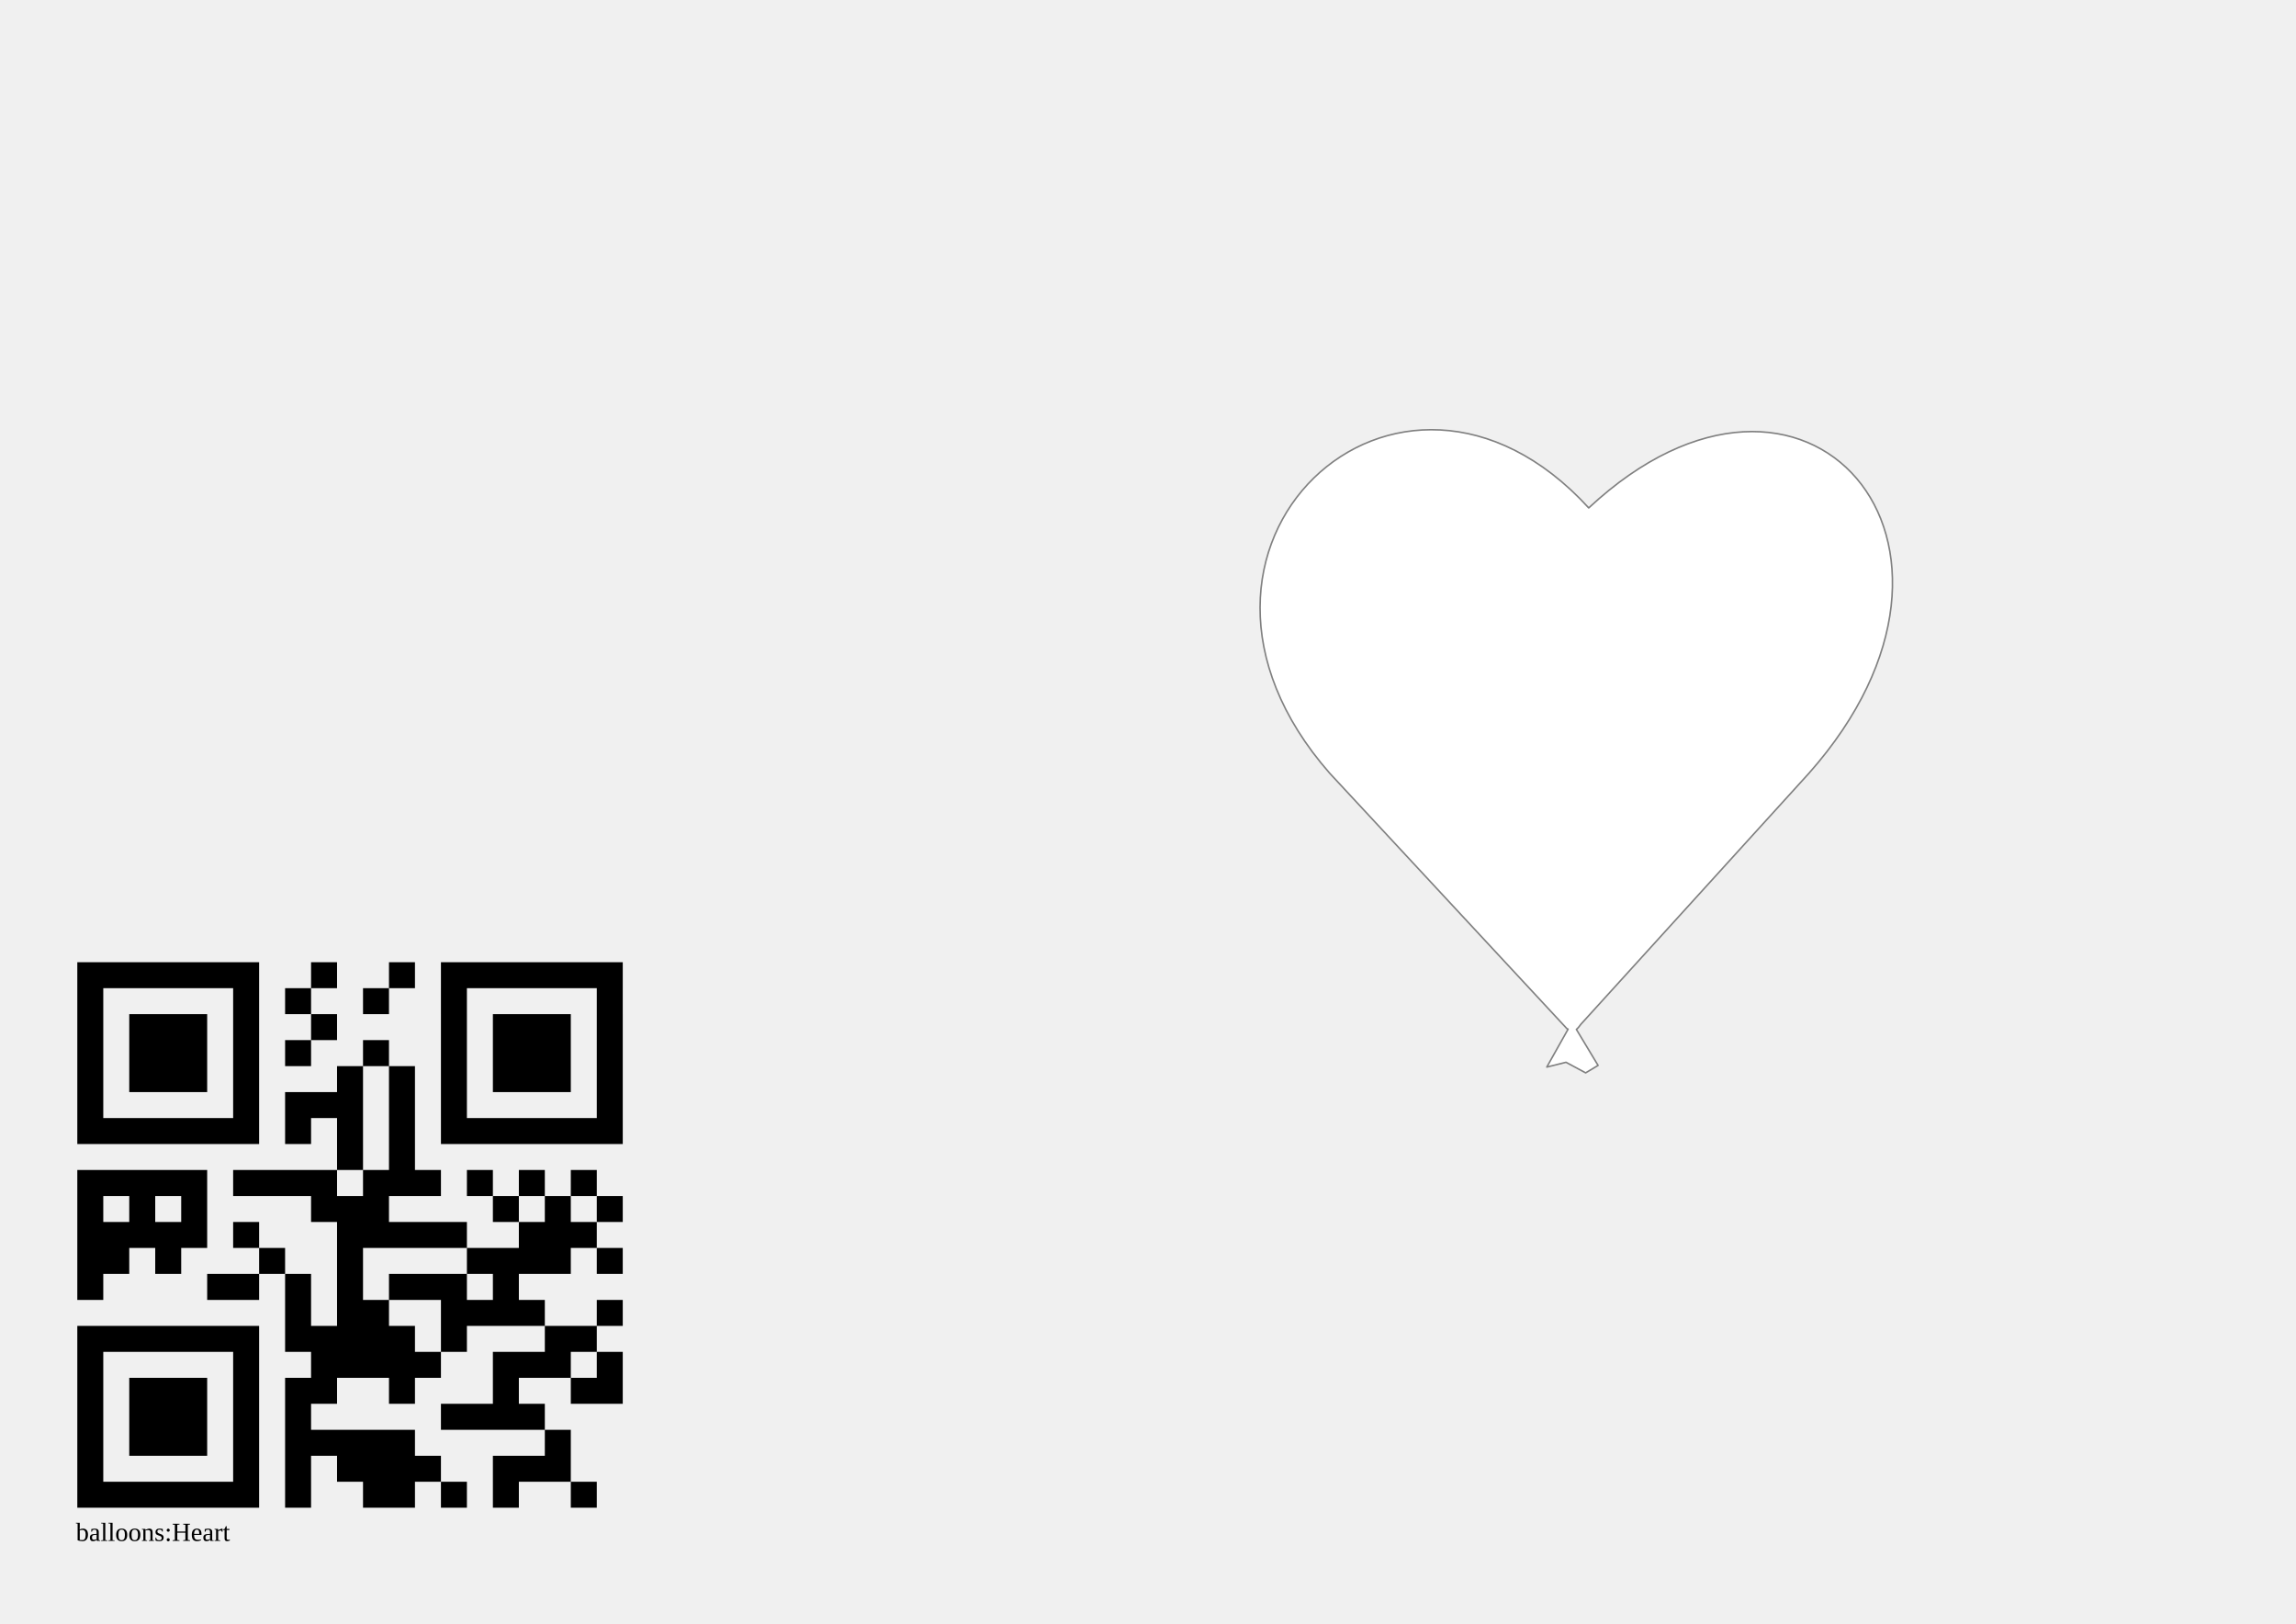
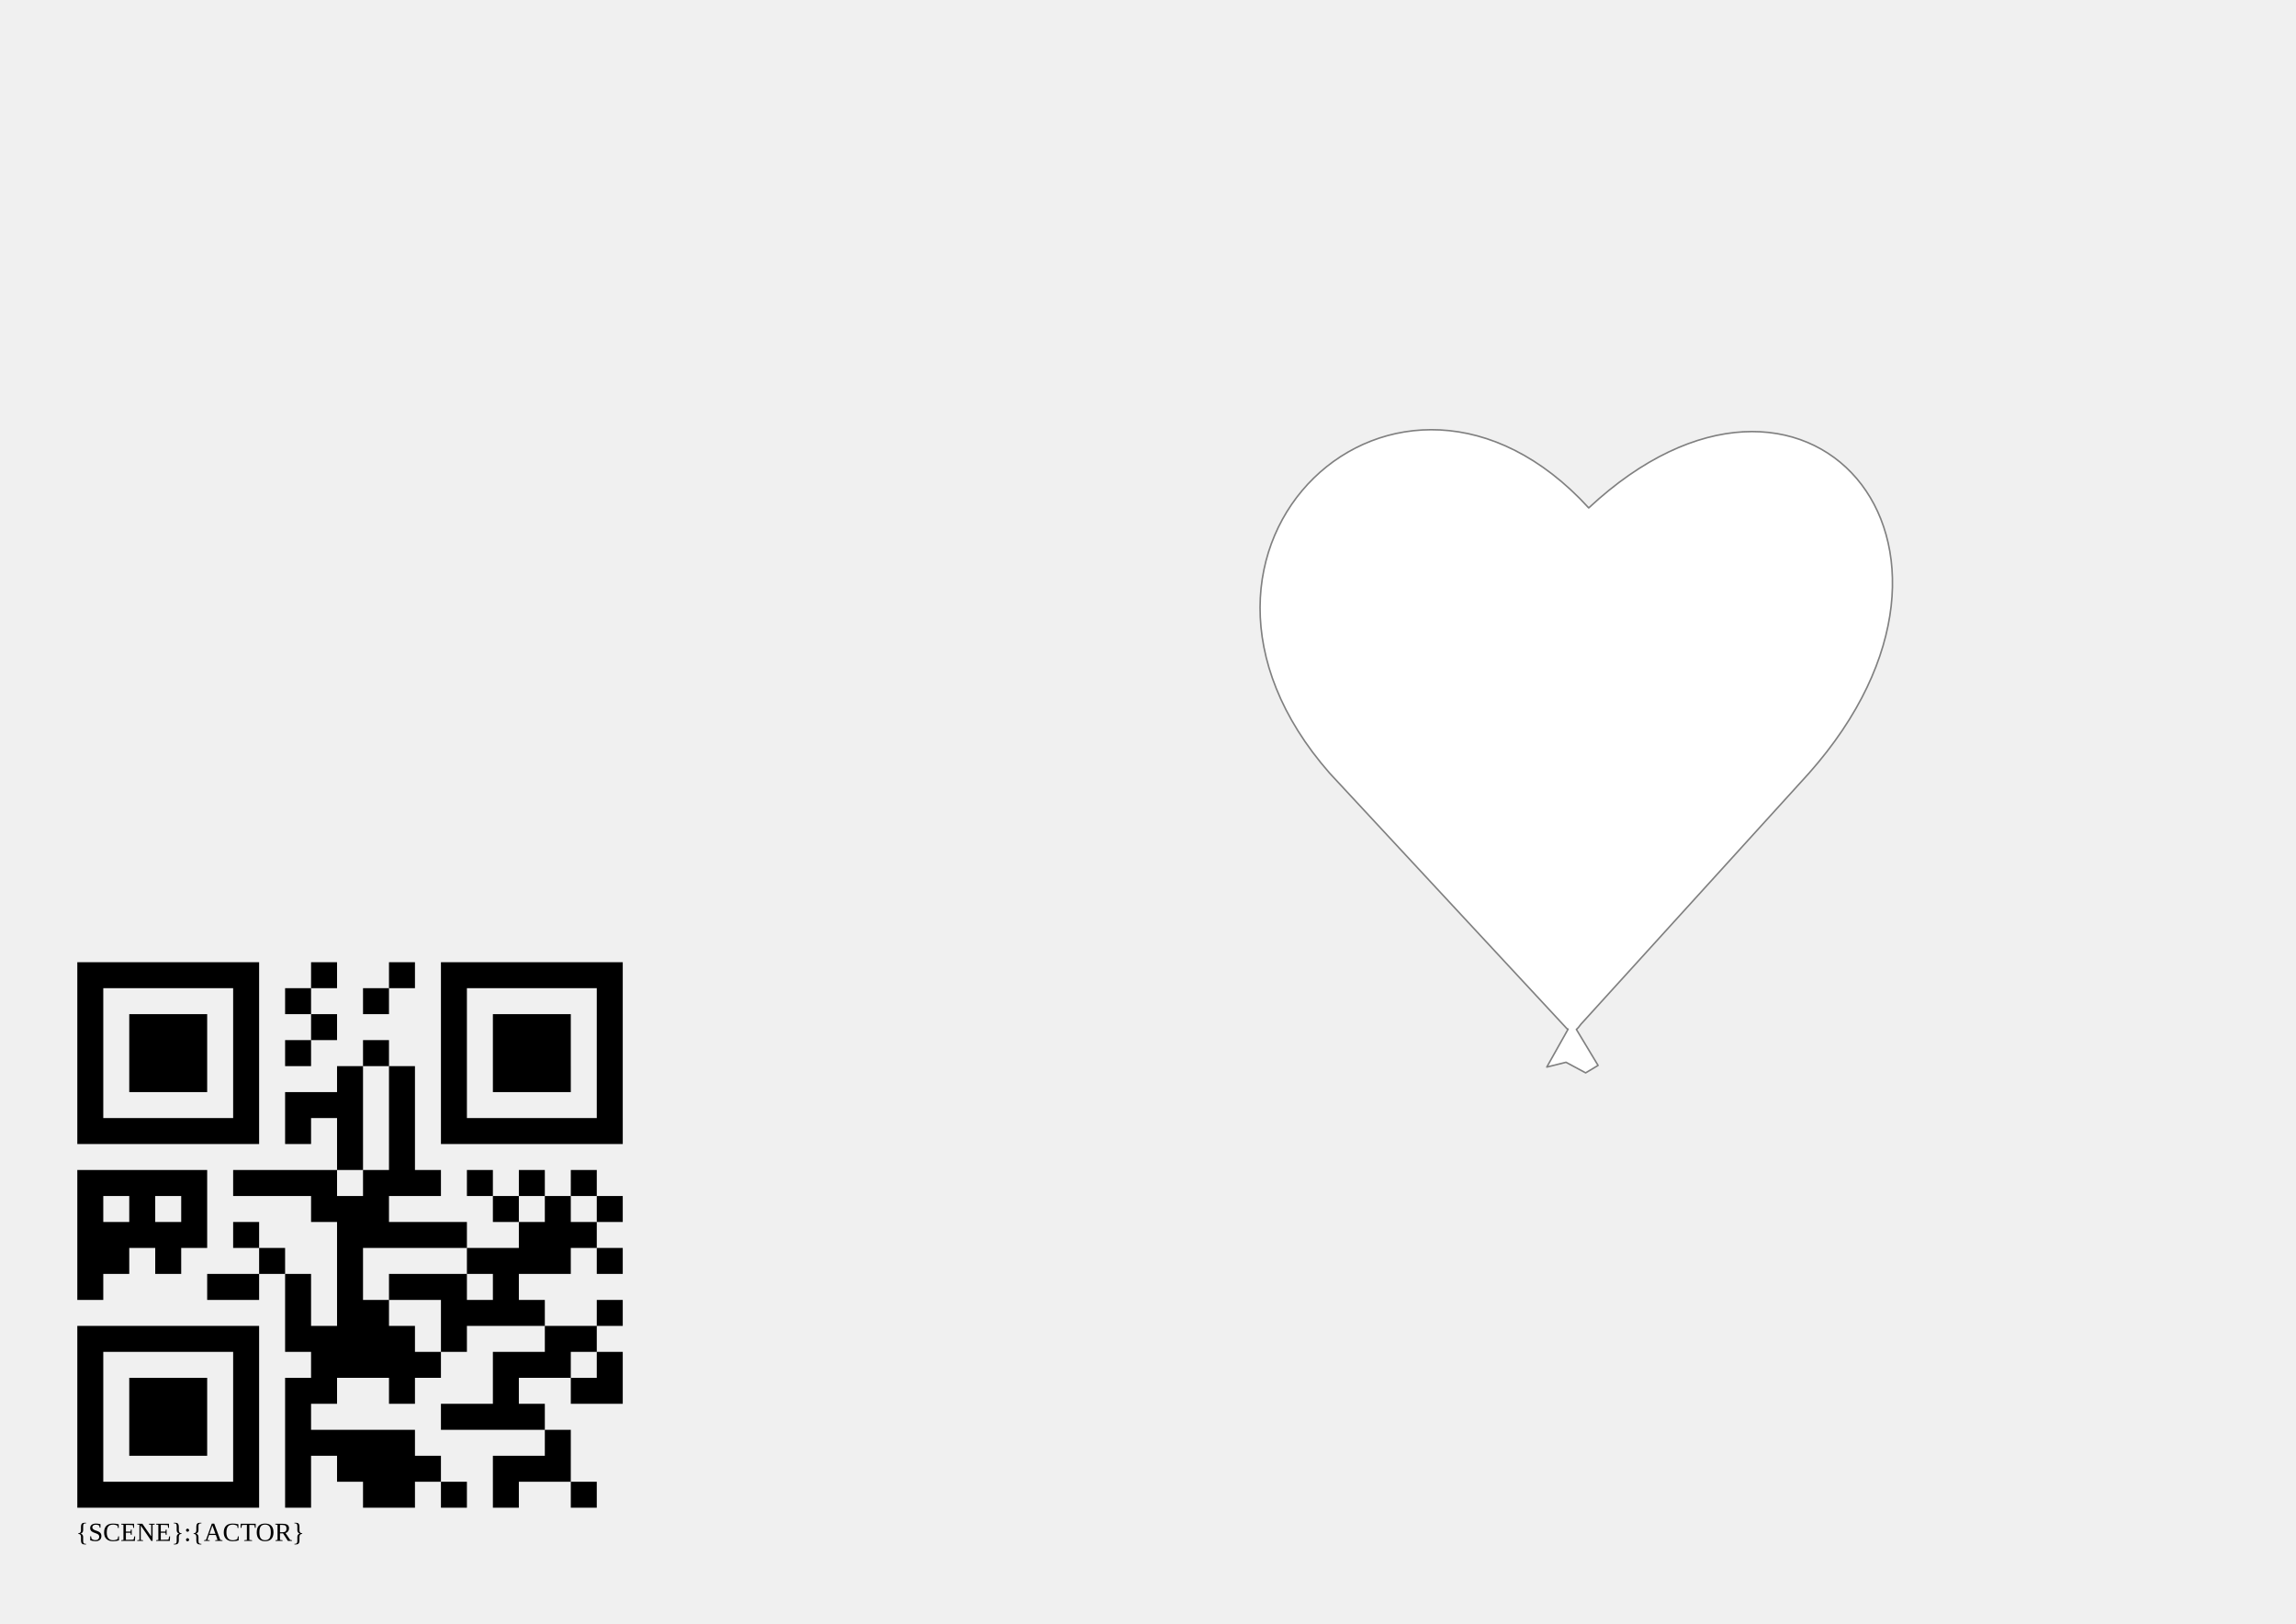
<svg xmlns="http://www.w3.org/2000/svg" width="297mm" height="210mm" id="svg2" version="1.1" viewBox="0 0 1052.362 744.094">
  <defs id="defs4" />
  <g id="layer3" style="display:inline" transform="translate(0,-308.2677)">
    <path style="fill:#000000" d="m 35.433,749.213 h 11.905 v 11.905 H 35.433 Z m 11.905,0 h 11.905 v 11.905 H 47.338 Z m 11.905,0 h 11.905 v 11.905 H 59.243 Z m 11.905,0 h 11.905 v 11.905 H 71.147 Z m 11.905,0 h 11.905 v 11.905 H 83.052 Z m 11.905,0 h 11.905 v 11.905 H 94.957 Z m 11.905,0 h 11.905 v 11.905 h -11.905 z m 35.714,0 h 11.905 v 11.905 h -11.905 z m 35.714,0 h 11.905 v 11.905 h -11.905 z m 23.81,0 h 11.905 v 11.905 h -11.905 z m 11.905,0 h 11.905 v 11.905 H 214.005 Z m 11.905,0 h 11.905 v 11.905 h -11.905 z m 11.905,0 h 11.905 v 11.905 h -11.905 z m 11.905,0 h 11.905 v 11.905 h -11.905 z m 11.905,0 h 11.905 v 11.905 h -11.905 z m 11.905,0 h 11.905 v 11.905 H 273.528 Z M 35.433,761.117 H 47.338 V 773.022 H 35.433 Z m 71.429,0 h 11.905 v 11.905 h -11.905 z m 23.81,0 h 11.905 v 11.905 h -11.905 z m 35.714,0 h 11.905 v 11.905 h -11.905 z m 35.714,0 h 11.905 v 11.905 h -11.905 z m 71.429,0 h 11.905 V 773.022 H 273.528 Z M 35.433,773.022 h 11.905 v 11.905 H 35.433 Z m 23.81,0 h 11.905 v 11.905 H 59.243 Z m 11.905,0 h 11.905 v 11.905 H 71.147 Z m 11.905,0 h 11.905 v 11.905 H 83.052 Z m 23.81,0 h 11.905 v 11.905 h -11.905 z m 35.714,0 h 11.905 v 11.905 h -11.905 z m 59.524,0 h 11.905 v 11.905 h -11.905 z m 23.81,0 h 11.905 v 11.905 h -11.905 z m 11.905,0 h 11.905 v 11.905 h -11.905 z m 11.905,0 h 11.905 v 11.905 h -11.905 z m 23.81,0 h 11.905 v 11.905 H 273.528 Z M 35.433,784.927 h 11.905 v 11.905 H 35.433 Z m 23.81,0 h 11.905 v 11.905 H 59.243 Z m 11.905,0 h 11.905 v 11.905 H 71.147 Z m 11.905,0 h 11.905 v 11.905 H 83.052 Z m 23.81,0 h 11.905 v 11.905 h -11.905 z m 23.81,0 h 11.905 v 11.905 h -11.905 z m 35.714,0 h 11.905 v 11.905 h -11.905 z m 35.714,0 h 11.905 v 11.905 h -11.905 z m 23.81,0 h 11.905 v 11.905 h -11.905 z m 11.905,0 h 11.905 v 11.905 h -11.905 z m 11.905,0 h 11.905 v 11.905 h -11.905 z m 23.81,0 h 11.905 v 11.905 H 273.528 Z M 35.433,796.832 h 11.905 v 11.905 H 35.433 Z m 23.81,0 h 11.905 v 11.905 H 59.243 Z m 11.905,0 h 11.905 v 11.905 H 71.147 Z m 11.905,0 h 11.905 v 11.905 H 83.052 Z m 23.81,0 h 11.905 v 11.905 h -11.905 z m 47.619,0 h 11.905 v 11.905 h -11.905 z m 23.81,0 h 11.905 v 11.905 h -11.905 z m 23.81,0 h 11.905 v 11.905 h -11.905 z m 23.81,0 h 11.905 v 11.905 h -11.905 z m 11.905,0 h 11.905 v 11.905 h -11.905 z m 11.905,0 h 11.905 v 11.905 h -11.905 z m 23.81,0 h 11.905 v 11.905 H 273.528 Z M 35.433,808.736 h 11.905 v 11.905 H 35.433 Z m 71.429,0 h 11.905 v 11.905 h -11.905 z m 23.81,0 h 11.905 v 11.905 h -11.905 z m 11.905,0 h 11.905 v 11.905 h -11.905 z m 11.905,0 h 11.905 v 11.905 h -11.905 z m 23.81,0 h 11.905 v 11.905 h -11.905 z m 23.81,0 h 11.905 v 11.905 h -11.905 z m 71.429,0 h 11.905 v 11.905 H 273.528 Z M 35.433,820.641 h 11.905 v 11.905 H 35.433 Z m 11.905,0 h 11.905 v 11.905 H 47.338 Z m 11.905,0 h 11.905 v 11.905 H 59.243 Z m 11.905,0 h 11.905 v 11.905 H 71.147 Z m 11.905,0 h 11.905 v 11.905 H 83.052 Z m 11.905,0 h 11.905 v 11.905 H 94.957 Z m 11.905,0 h 11.905 v 11.905 h -11.905 z m 23.81,0 h 11.905 v 11.905 h -11.905 z m 23.81,0 h 11.905 v 11.905 h -11.905 z m 23.81,0 h 11.905 v 11.905 h -11.905 z m 23.81,0 h 11.905 v 11.905 h -11.905 z m 11.905,0 h 11.905 v 11.905 H 214.005 Z m 11.905,0 h 11.905 v 11.905 h -11.905 z m 11.905,0 h 11.905 v 11.905 h -11.905 z m 11.905,0 h 11.905 v 11.905 h -11.905 z m 11.905,0 h 11.905 v 11.905 h -11.905 z m 11.905,0 h 11.905 v 11.905 h -11.905 z m -119.048,11.905 h 11.905 v 11.905 h -11.905 z m 23.81,0 h 11.905 v 11.905 H 178.29 Z M 35.433,844.451 h 11.905 v 11.905 H 35.433 Z m 11.905,0 h 11.905 v 11.905 H 47.338 Z m 11.905,0 h 11.905 v 11.905 H 59.243 Z m 11.905,0 h 11.905 v 11.905 H 71.147 Z m 11.905,0 h 11.905 v 11.905 H 83.052 Z m 23.81,0 h 11.905 v 11.905 h -11.905 z m 11.905,0 h 11.905 v 11.905 H 118.766 Z m 11.905,0 h 11.905 v 11.905 h -11.905 z m 11.905,0 h 11.905 v 11.905 h -11.905 z m 23.81,0 h 11.905 v 11.905 h -11.905 z m 11.905,0 h 11.905 v 11.905 h -11.905 z m 11.905,0 h 11.905 v 11.905 h -11.905 z m 23.81,0 h 11.905 v 11.905 H 214.005 Z m 23.81,0 h 11.905 v 11.905 h -11.905 z m 23.81,0 h 11.905 v 11.905 H 261.624 Z M 35.433,856.355 H 47.338 V 868.26 H 35.433 Z m 23.81,0 H 71.147 V 868.26 H 59.243 Z m 23.81,0 H 94.957 V 868.26 H 83.052 Z m 59.524,0 h 11.905 v 11.905 h -11.905 z m 11.905,0 h 11.905 v 11.905 h -11.905 z m 11.905,0 h 11.905 v 11.905 h -11.905 z m 59.524,0 h 11.905 v 11.905 h -11.905 z m 23.81,0 h 11.905 v 11.905 h -11.905 z m 23.81,0 h 11.905 V 868.26 H 273.528 Z M 35.433,868.26 h 11.905 v 11.905 H 35.433 Z m 11.905,0 h 11.905 v 11.905 H 47.338 Z m 11.905,0 h 11.905 v 11.905 H 59.243 Z m 11.905,0 h 11.905 v 11.905 H 71.147 Z m 11.905,0 h 11.905 v 11.905 H 83.052 Z m 23.81,0 h 11.905 v 11.905 h -11.905 z m 47.619,0 h 11.905 v 11.905 h -11.905 z m 11.905,0 h 11.905 v 11.905 h -11.905 z m 11.905,0 h 11.905 v 11.905 h -11.905 z m 11.905,0 h 11.905 v 11.905 h -11.905 z m 11.905,0 h 11.905 v 11.905 h -11.905 z m 35.714,0 h 11.905 v 11.905 h -11.905 z m 11.905,0 h 11.905 v 11.905 h -11.905 z m 11.905,0 h 11.905 v 11.905 H 261.624 Z M 35.433,880.165 h 11.905 v 11.905 H 35.433 Z m 11.905,0 h 11.905 v 11.905 H 47.338 Z m 23.81,0 h 11.905 v 11.905 H 71.147 Z m 47.619,0 h 11.905 v 11.905 H 118.766 Z m 35.714,0 h 11.905 v 11.905 h -11.905 z m 59.524,0 h 11.905 v 11.905 H 214.005 Z m 11.905,0 h 11.905 v 11.905 h -11.905 z m 11.905,0 h 11.905 v 11.905 h -11.905 z m 11.905,0 h 11.905 v 11.905 h -11.905 z m 23.81,0 h 11.905 v 11.905 H 273.528 Z M 35.433,892.07 h 11.905 v 11.905 H 35.433 Z m 59.524,0 h 11.905 v 11.905 H 94.957 Z m 11.905,0 h 11.905 v 11.905 h -11.905 z m 23.81,0 h 11.905 v 11.905 h -11.905 z m 23.81,0 h 11.905 v 11.905 h -11.905 z m 23.81,0 h 11.905 v 11.905 h -11.905 z m 11.905,0 h 11.905 v 11.905 h -11.905 z m 11.905,0 h 11.905 v 11.905 h -11.905 z m 23.81,0 h 11.905 v 11.905 h -11.905 z m -95.238,11.905 h 11.905 v 11.905 h -11.905 z m 23.81,0 h 11.905 v 11.905 h -11.905 z m 11.905,0 h 11.905 v 11.905 h -11.905 z m 35.714,0 h 11.905 v 11.905 h -11.905 z m 11.905,0 h 11.905 v 11.905 H 214.005 Z m 11.905,0 h 11.905 v 11.905 h -11.905 z m 11.905,0 h 11.905 v 11.905 h -11.905 z m 35.714,0 h 11.905 v 11.905 H 273.528 Z M 35.433,915.879 h 11.905 v 11.905 H 35.433 Z m 11.905,0 h 11.905 v 11.905 H 47.338 Z m 11.905,0 h 11.905 v 11.905 H 59.243 Z m 11.905,0 h 11.905 v 11.905 H 71.147 Z m 11.905,0 h 11.905 v 11.905 H 83.052 Z m 11.905,0 h 11.905 v 11.905 H 94.957 Z m 11.905,0 h 11.905 v 11.905 h -11.905 z m 23.81,0 h 11.905 v 11.905 h -11.905 z m 11.905,0 h 11.905 v 11.905 h -11.905 z m 11.905,0 h 11.905 v 11.905 h -11.905 z m 11.905,0 h 11.905 v 11.905 h -11.905 z m 11.905,0 h 11.905 v 11.905 h -11.905 z m 23.81,0 h 11.905 v 11.905 h -11.905 z m 47.619,0 h 11.905 v 11.905 h -11.905 z m 11.905,0 h 11.905 v 11.905 H 261.624 Z M 35.433,927.784 h 11.905 v 11.905 H 35.433 Z m 71.429,0 h 11.905 v 11.905 h -11.905 z m 35.714,0 h 11.905 v 11.905 h -11.905 z m 11.905,0 h 11.905 v 11.905 h -11.905 z m 11.905,0 h 11.905 v 11.905 h -11.905 z m 11.905,0 h 11.905 v 11.905 h -11.905 z m 11.905,0 h 11.905 v 11.905 h -11.905 z m 35.714,0 h 11.905 v 11.905 h -11.905 z m 11.905,0 h 11.905 v 11.905 h -11.905 z m 11.905,0 h 11.905 v 11.905 h -11.905 z m 23.81,0 h 11.905 v 11.905 H 273.528 Z M 35.433,939.689 h 11.905 v 11.905 H 35.433 Z m 23.81,0 h 11.905 v 11.905 H 59.243 Z m 11.905,0 h 11.905 v 11.905 H 71.147 Z m 11.905,0 h 11.905 v 11.905 H 83.052 Z m 23.81,0 h 11.905 v 11.905 h -11.905 z m 23.81,0 h 11.905 v 11.905 h -11.905 z m 11.905,0 h 11.905 v 11.905 h -11.905 z m 35.714,0 h 11.905 v 11.905 h -11.905 z m 47.619,0 h 11.905 v 11.905 h -11.905 z m 35.714,0 h 11.905 v 11.905 h -11.905 z m 11.905,0 h 11.905 v 11.905 H 273.528 Z M 35.433,951.594 h 11.905 v 11.905 H 35.433 Z m 23.81,0 h 11.905 v 11.905 H 59.243 Z m 11.905,0 h 11.905 v 11.905 H 71.147 Z m 11.905,0 h 11.905 v 11.905 H 83.052 Z m 23.81,0 h 11.905 v 11.905 h -11.905 z m 23.81,0 h 11.905 v 11.905 h -11.905 z m 71.429,0 h 11.905 v 11.905 h -11.905 z m 11.905,0 h 11.905 v 11.905 H 214.005 Z m 11.905,0 h 11.905 v 11.905 h -11.905 z m 11.905,0 h 11.905 v 11.905 H 237.814 Z M 35.433,963.498 h 11.905 v 11.905 H 35.433 Z m 23.81,0 h 11.905 v 11.905 H 59.243 Z m 11.905,0 h 11.905 v 11.905 H 71.147 Z m 11.905,0 h 11.905 v 11.905 H 83.052 Z m 23.81,0 h 11.905 v 11.905 h -11.905 z m 23.81,0 h 11.905 v 11.905 h -11.905 z m 11.905,0 h 11.905 v 11.905 h -11.905 z m 11.905,0 h 11.905 v 11.905 h -11.905 z m 11.905,0 h 11.905 v 11.905 h -11.905 z m 11.905,0 h 11.905 v 11.905 h -11.905 z m 71.429,0 h 11.905 v 11.905 H 249.719 Z M 35.433,975.403 h 11.905 v 11.905 H 35.433 Z m 71.429,0 h 11.905 v 11.905 h -11.905 z m 23.81,0 h 11.905 v 11.905 h -11.905 z m 23.81,0 h 11.905 v 11.905 h -11.905 z m 11.905,0 h 11.905 v 11.905 h -11.905 z m 11.905,0 h 11.905 v 11.905 h -11.905 z m 11.905,0 h 11.905 v 11.905 h -11.905 z m 35.714,0 h 11.905 v 11.905 h -11.905 z m 11.905,0 h 11.905 v 11.905 h -11.905 z m 11.905,0 h 11.905 v 11.905 H 249.719 Z M 35.433,987.308 h 11.905 v 11.905 H 35.433 Z m 11.905,0 h 11.905 v 11.905 H 47.338 Z m 11.905,0 h 11.905 v 11.905 H 59.243 Z m 11.905,0 h 11.905 v 11.905 H 71.147 Z m 11.905,0 h 11.905 v 11.905 H 83.052 Z m 11.905,0 h 11.905 v 11.905 H 94.957 Z m 11.905,0 h 11.905 v 11.905 h -11.905 z m 23.81,0 h 11.905 v 11.905 h -11.905 z m 35.714,0 h 11.905 v 11.905 h -11.905 z m 11.905,0 h 11.905 v 11.905 h -11.905 z m 23.81,0 h 11.905 v 11.905 h -11.905 z m 23.81,0 h 11.905 v 11.905 h -11.905 z m 35.714,0 h 11.905 v 11.905 h -11.905 z" id="path7" />
    <text xml:space="preserve" style="color:#000000;line-height:0%;letter-spacing:0px;word-spacing:0px;display:inline;overflow:visible;visibility:visible;fill:#000000;fill-opacity:1;fill-rule:nonzero;stroke:none;stroke-width:1px;marker:none;enable-background:accumulate" x="34.783" y="1014.433" id="text2990">
-       <tspan id="tspan2992" x="34.783" y="1014.433" style="font-size:12px;line-height:1.25">balloons:Heart</tspan>
+       <tspan id="tspan2992" x="34.783" y="1014.433" style="font-size:12px;line-height:1.25">{SCENE}:{ACTOR}</tspan>
    </text>
  </g>
  <g id="Mask" style="display:inline" transform="translate(0,-308.2677)">
    <path style="color:#000000;display:inline;overflow:visible;visibility:visible;fill:#ffffff;fill-opacity:1;fill-rule:nonzero;stroke:#808080;stroke-width:0.709;stroke-linecap:round;stroke-linejoin:round;stroke-miterlimit:4;stroke-dasharray:none;stroke-opacity:1;marker:none;enable-background:accumulate" d="M 609.449,354.331 718.281,471.5 h 0.281 c 0.05,0.05 0.106,0.115 0.156,0.156 l -9.75,17.344 8.812,-2.188 9,4.844 5.688,-3.406 -9.938,-16.5 c 0.658,-0.517 1.358,-1.363 2.125,-2.438 0.009,-0.012 0.022,-0.019 0.031,-0.031 L 829.134,354.344 C 922.677,248.8 827.537,140.245 728.189,232.766 641.013,137.475 518.905,251 609.449,354.331 Z" transform="translate(0,308.2677)" id="path2991-3" />
  </g>
  <g id="layer1" style="display:inline" transform="translate(0,-308.2677)" />
</svg>
